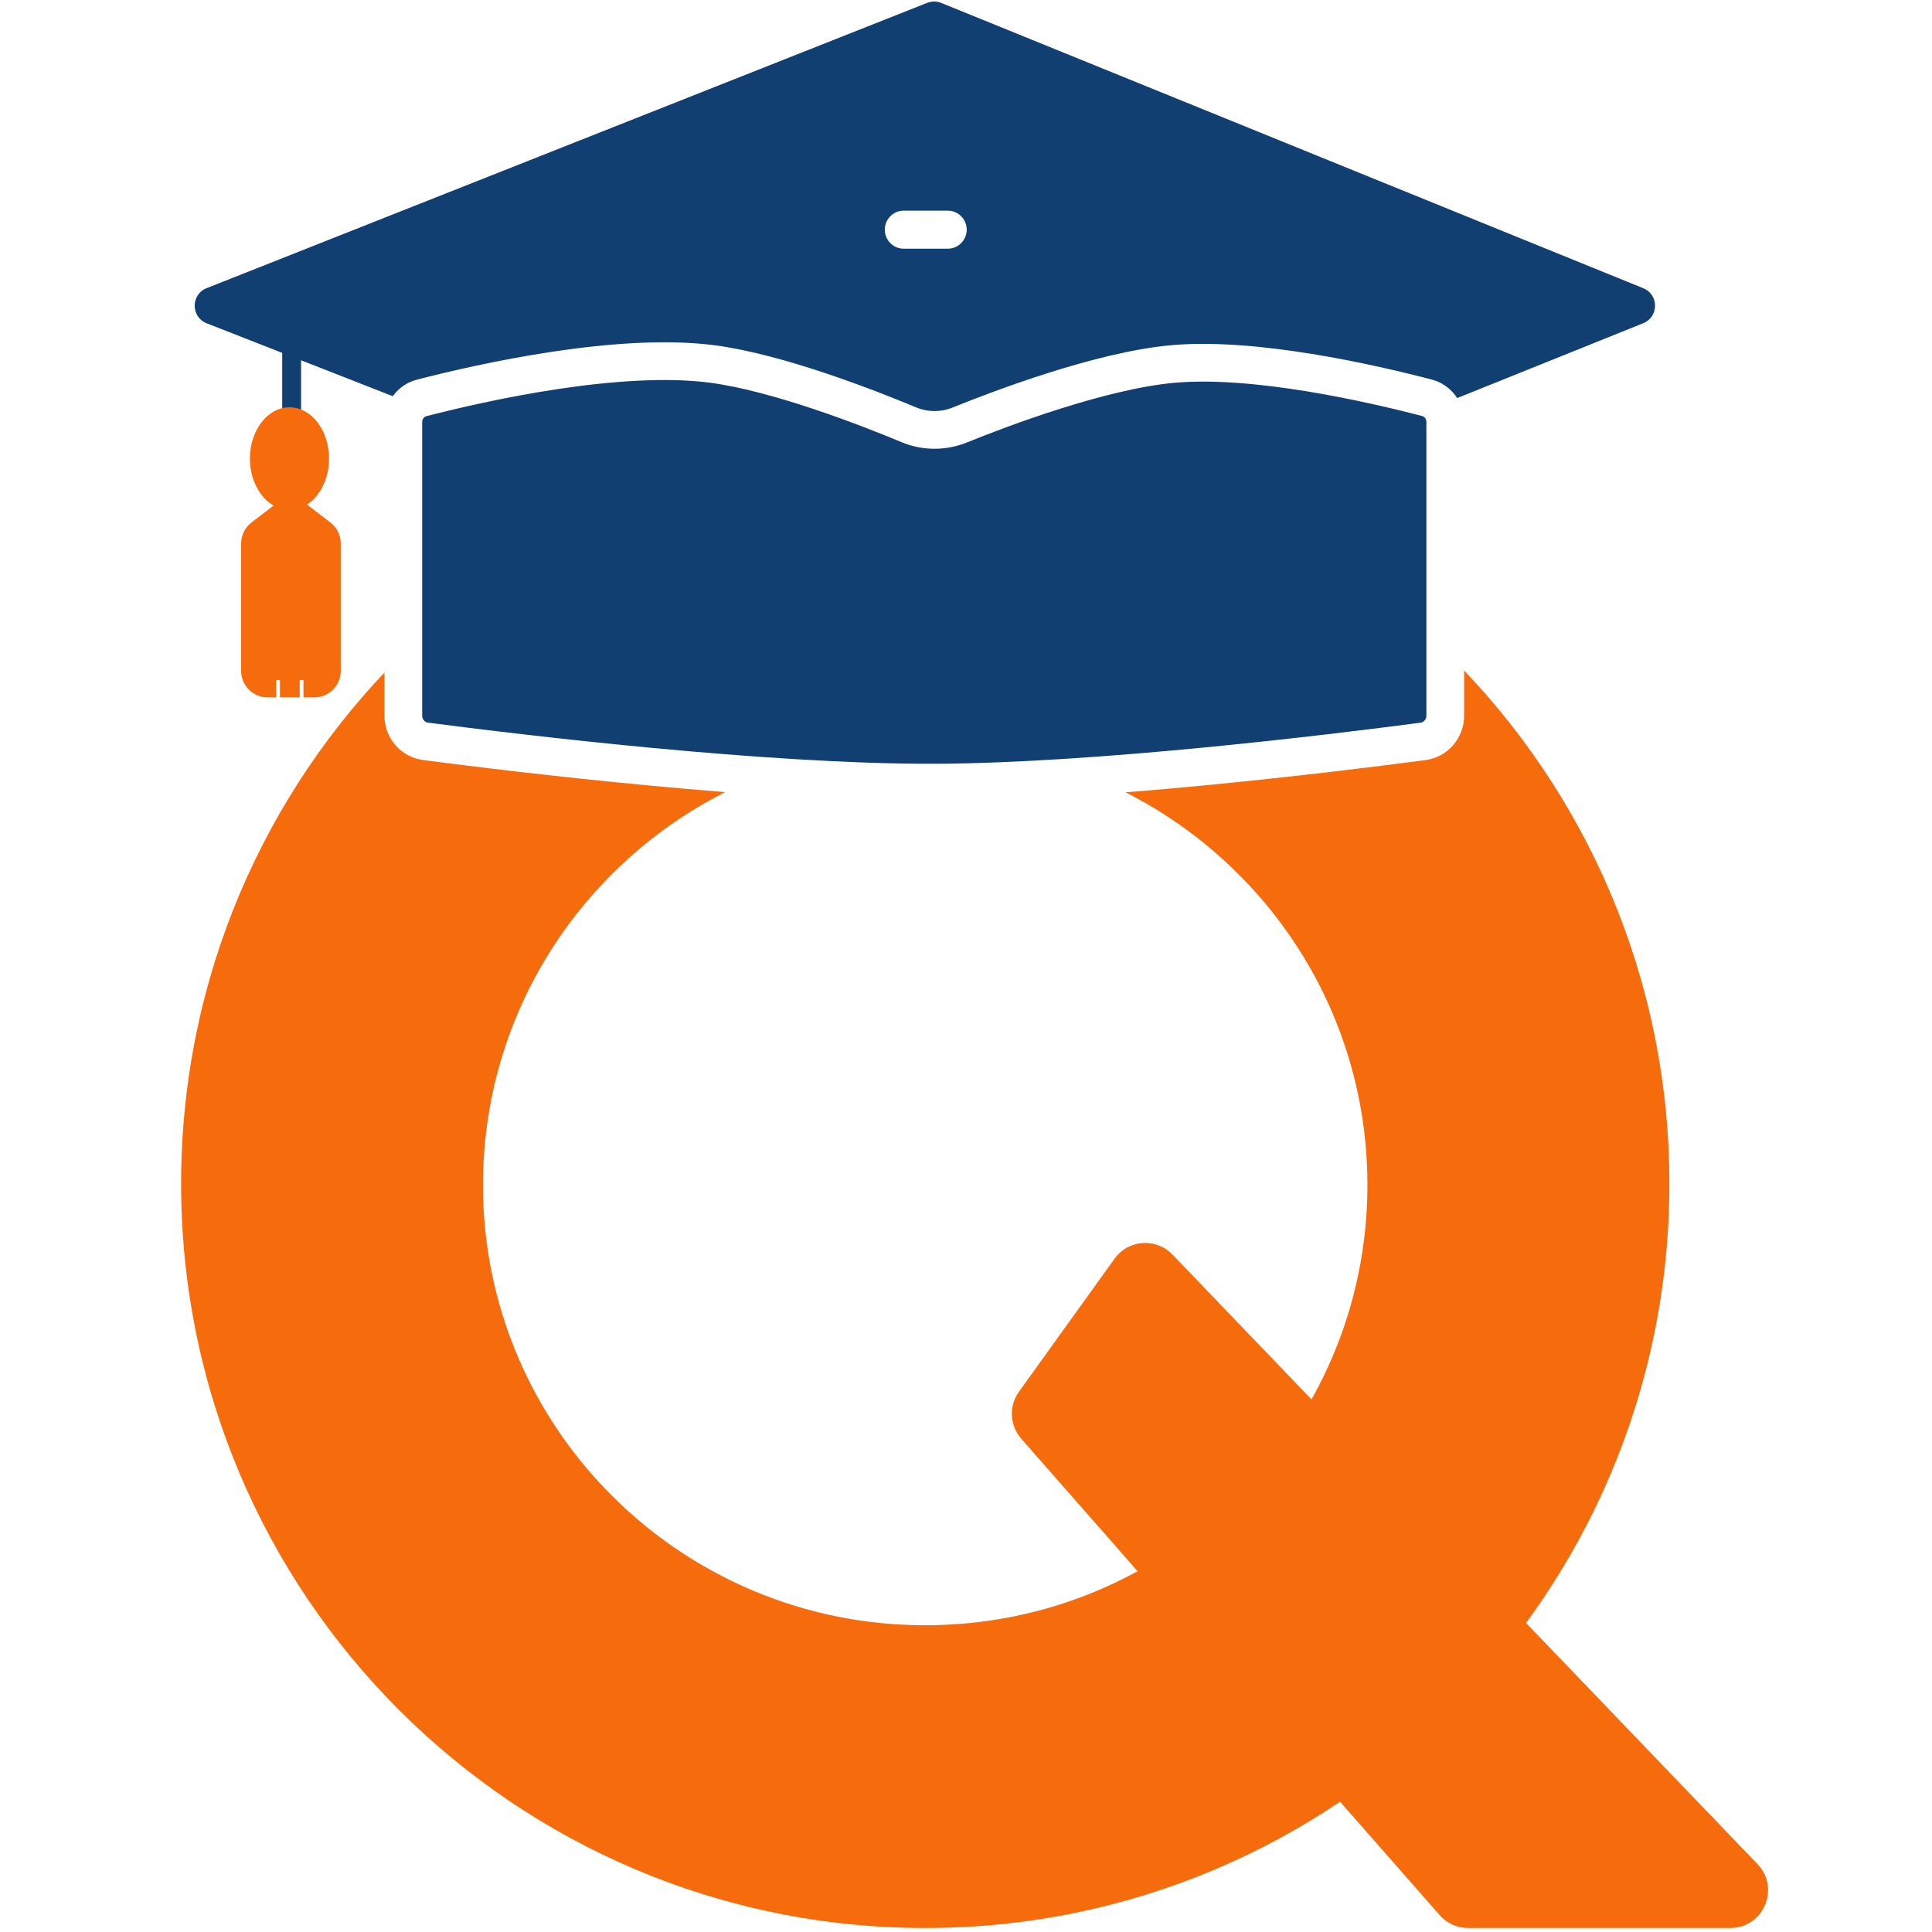
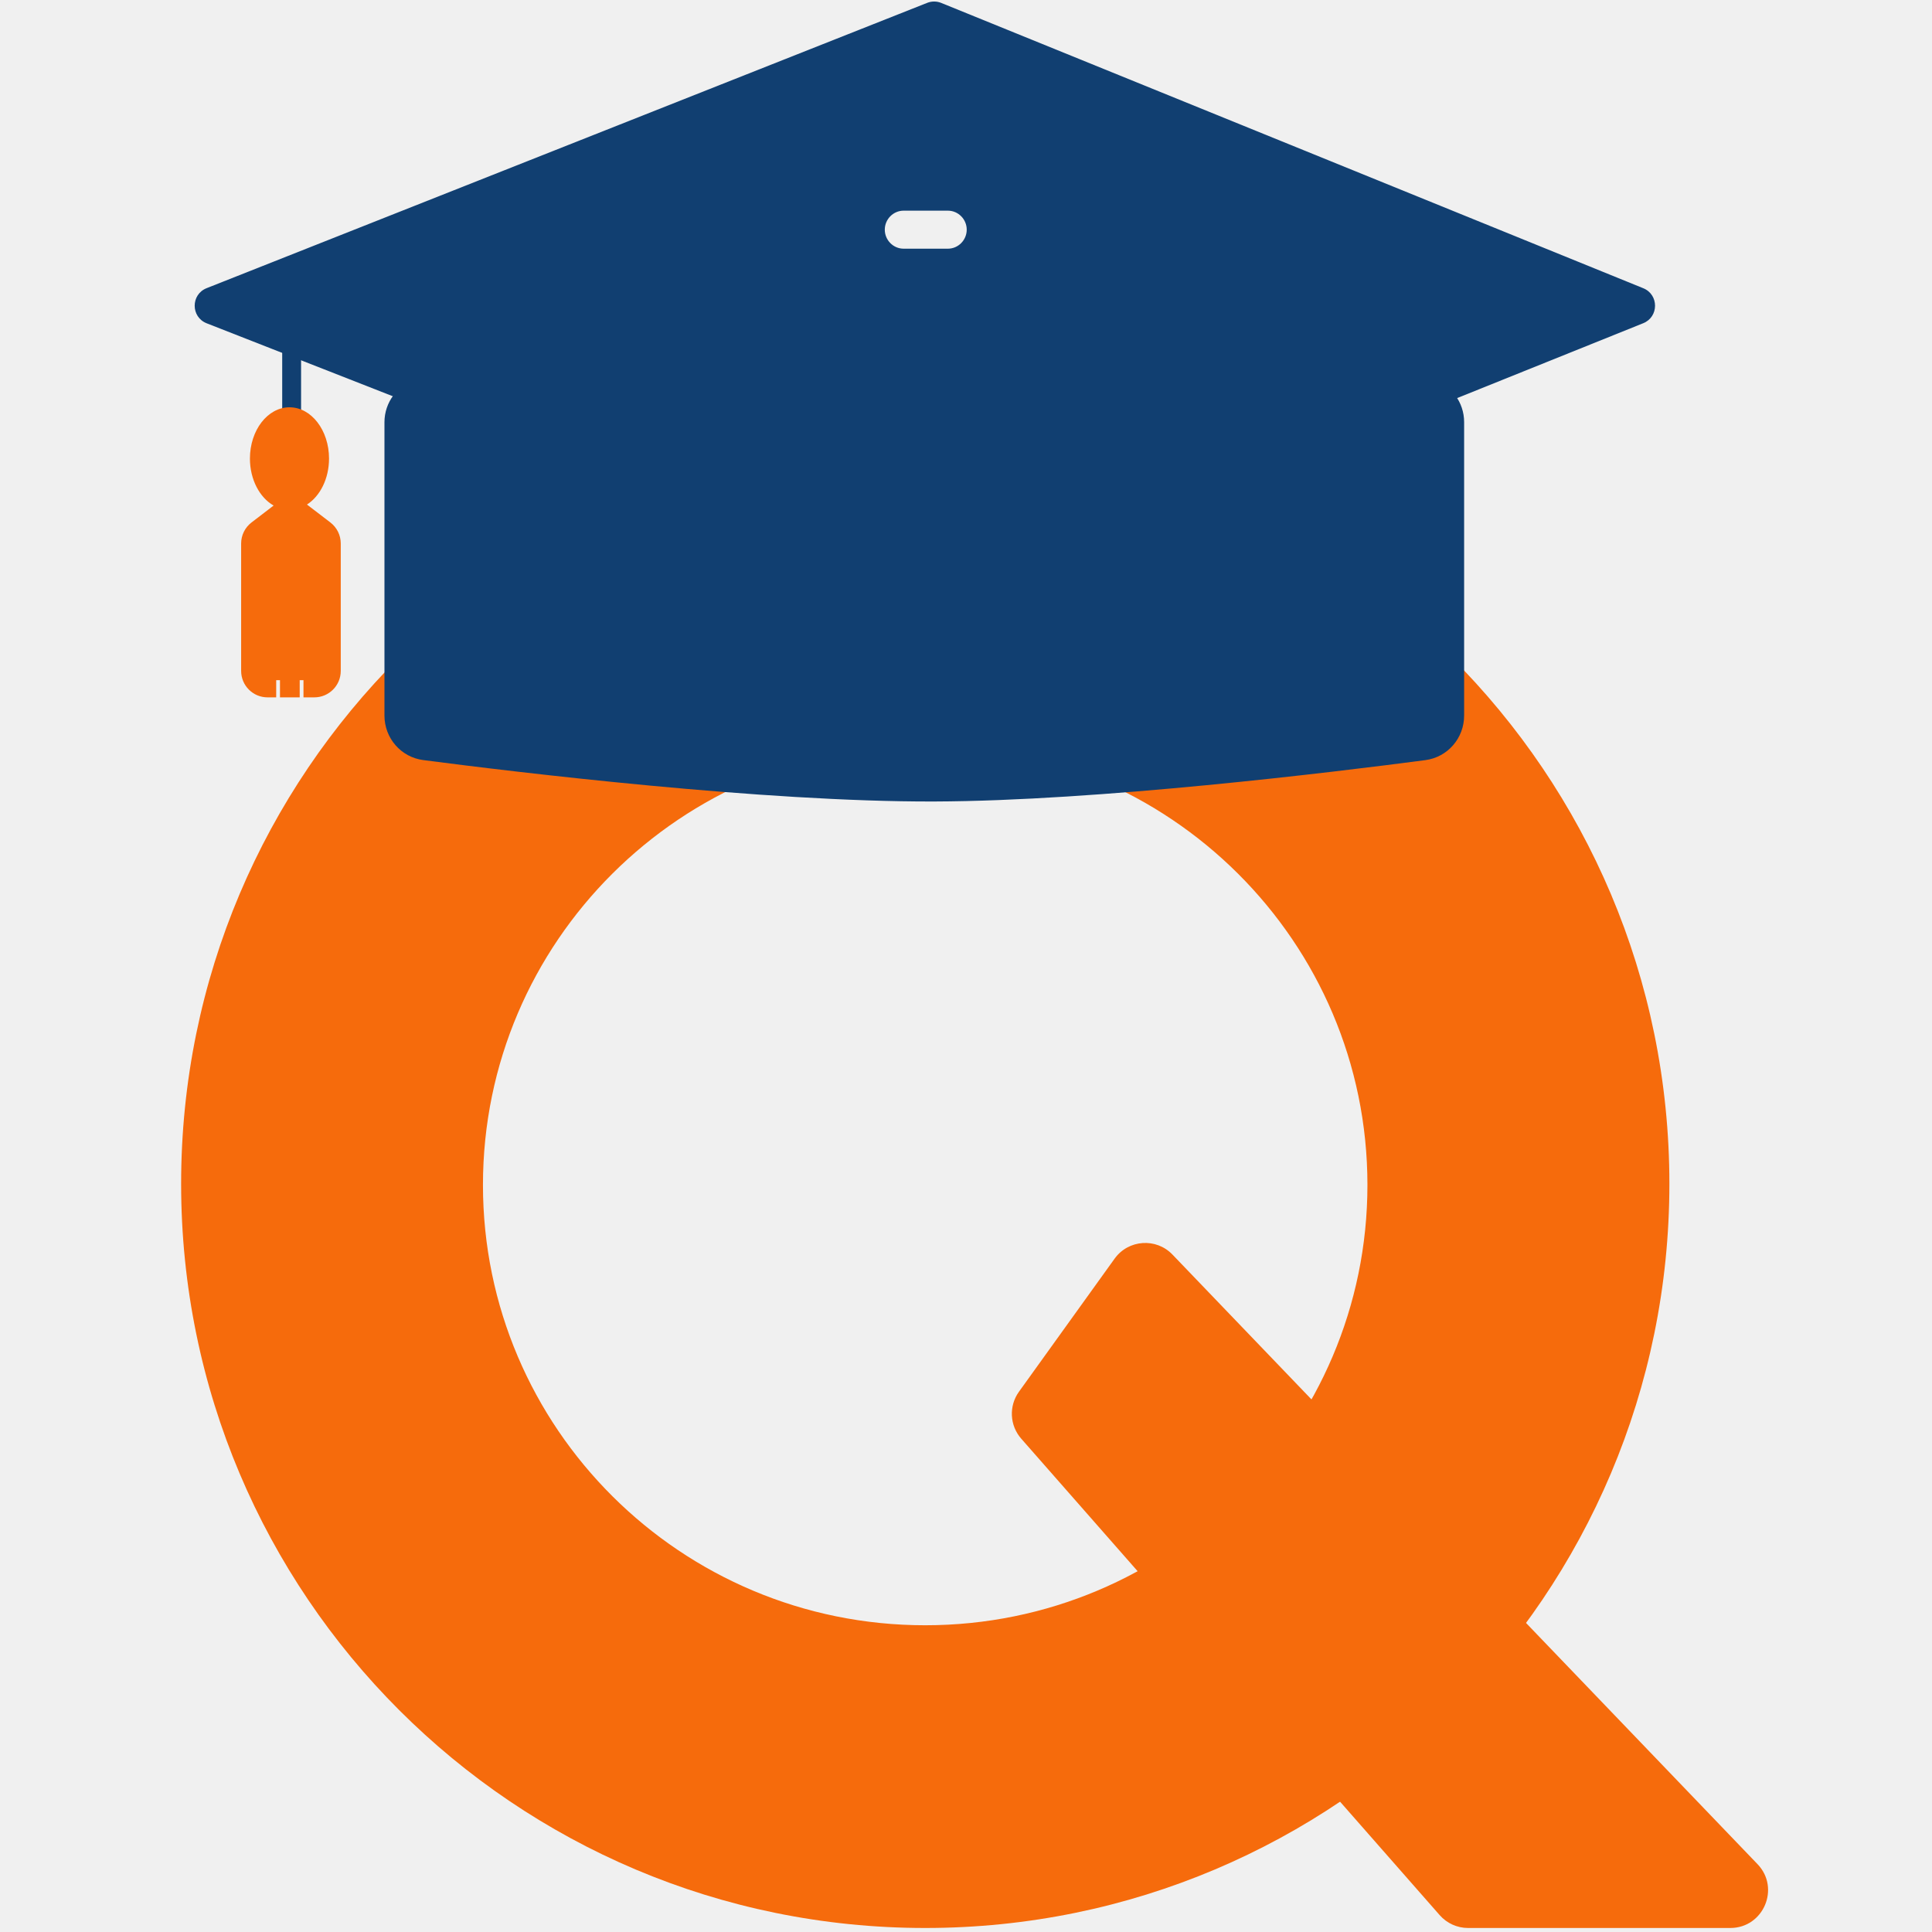
<svg xmlns="http://www.w3.org/2000/svg" width="512" height="512" viewBox="0 0 512 512" fill="none">
-   <rect width="512" height="512" fill="white" />
  <path d="M245.202 116.478C354.114 116.478 442.404 204.781 442.404 313.708C442.404 422.634 354.114 510.936 245.202 510.936C136.291 510.936 48 422.634 48 313.708C48 204.781 136.29 116.478 245.202 116.478ZM245.187 197.326C180.46 197.326 127.989 249.571 127.989 314.018C127.989 378.465 180.46 430.71 245.187 430.71C309.913 430.71 362.384 378.465 362.384 314.018C362.384 249.571 309.913 197.326 245.187 197.326Z" fill="#F66B0C" />
  <path d="M295.379 333.56L270.03 368.829C267.313 372.61 267.565 377.766 270.637 381.265L381.538 507.535C383.436 509.697 386.174 510.936 389.051 510.936H458.542C467.352 510.936 471.857 500.368 465.756 494.012L310.714 332.472C306.386 327.962 299.027 328.484 295.379 333.56Z" fill="#F66B0C" />
  <path d="M77.288 92.585V109.226" stroke="#113F71" stroke-width="5" />
  <path d="M76.716 107.936C82.504 107.936 87.197 114.02 87.197 121.525C87.197 126.87 84.815 131.492 81.354 133.711C81.356 133.713 81.359 133.715 81.361 133.717L87.56 138.466C89.288 139.79 90.303 141.844 90.303 144.022V177.809C90.302 181.675 87.168 184.809 83.303 184.809H80.425V180.252H79.425V184.809H74.195V180.252H73.195V184.809H70.905C67.04 184.809 63.906 181.675 63.905 177.809V144.022C63.905 141.844 64.92 139.79 66.648 138.466L72.51 133.973C68.816 131.872 66.235 127.09 66.234 121.525C66.234 114.02 70.927 107.936 76.716 107.936Z" fill="#F66B0C" />
  <path d="M245.716 0.757C246.913 0.283 248.247 0.289 249.439 0.774L435.486 76.386C439.651 78.079 439.64 83.98 435.47 85.657L249.423 160.506C248.24 160.982 246.919 160.987 245.732 160.522L54.77 85.674C50.544 84.018 50.535 78.04 54.755 76.369L245.716 0.757ZM239.479 55.828C236.718 55.828 234.48 58.105 234.479 60.866C234.479 63.628 236.718 65.905 239.479 65.906H251.191C253.953 65.905 256.191 63.628 256.191 60.866C256.191 58.105 253.952 55.828 251.191 55.828H239.479Z" fill="#113F71" />
-   <path d="M147.173 98.149C161.446 96.006 176.49 94.867 188.669 96.447C206.203 98.721 230.415 108.211 240.819 112.557C245.153 114.368 250.019 114.382 254.359 112.624C265.358 108.168 291.752 98.194 310.749 96.468C332.312 94.51 363.107 101.485 378.179 105.427C381.005 106.167 383.01 108.759 383.01 111.873V189.638C383.01 193.145 380.468 196.039 377.077 196.485C352.716 199.692 290.67 207.267 247.581 207.404C202.648 207.547 137.821 199.73 112.815 196.471C109.426 196.029 106.885 193.14 106.885 189.626V111.904L106.891 111.613C107.012 108.626 108.995 106.161 111.748 105.451C119.887 103.352 132.976 100.281 147.173 98.149Z" fill="#113F71" stroke="white" stroke-width="10" />
+   <path d="M101.885 111.904C101.885 106.598 105.362 101.934 110.499 100.609C126.969 96.362 163.574 88.15 189.312 91.488C207.602 93.86 232.396 103.619 242.746 107.944C245.857 109.244 249.356 109.256 252.481 107.99C263.415 103.56 290.459 93.29 310.297 91.488C332.844 89.44 364.437 96.664 379.444 100.59C384.563 101.929 388.01 106.582 388.01 111.872V189.638C388.01 195.611 383.652 200.663 377.73 201.443C353.395 204.646 291.05 212.266 247.597 212.404C202.286 212.548 137.147 204.684 112.169 201.43C106.241 200.657 101.885 195.604 101.885 189.626V111.904Z" fill="#113F71" />
</svg>
